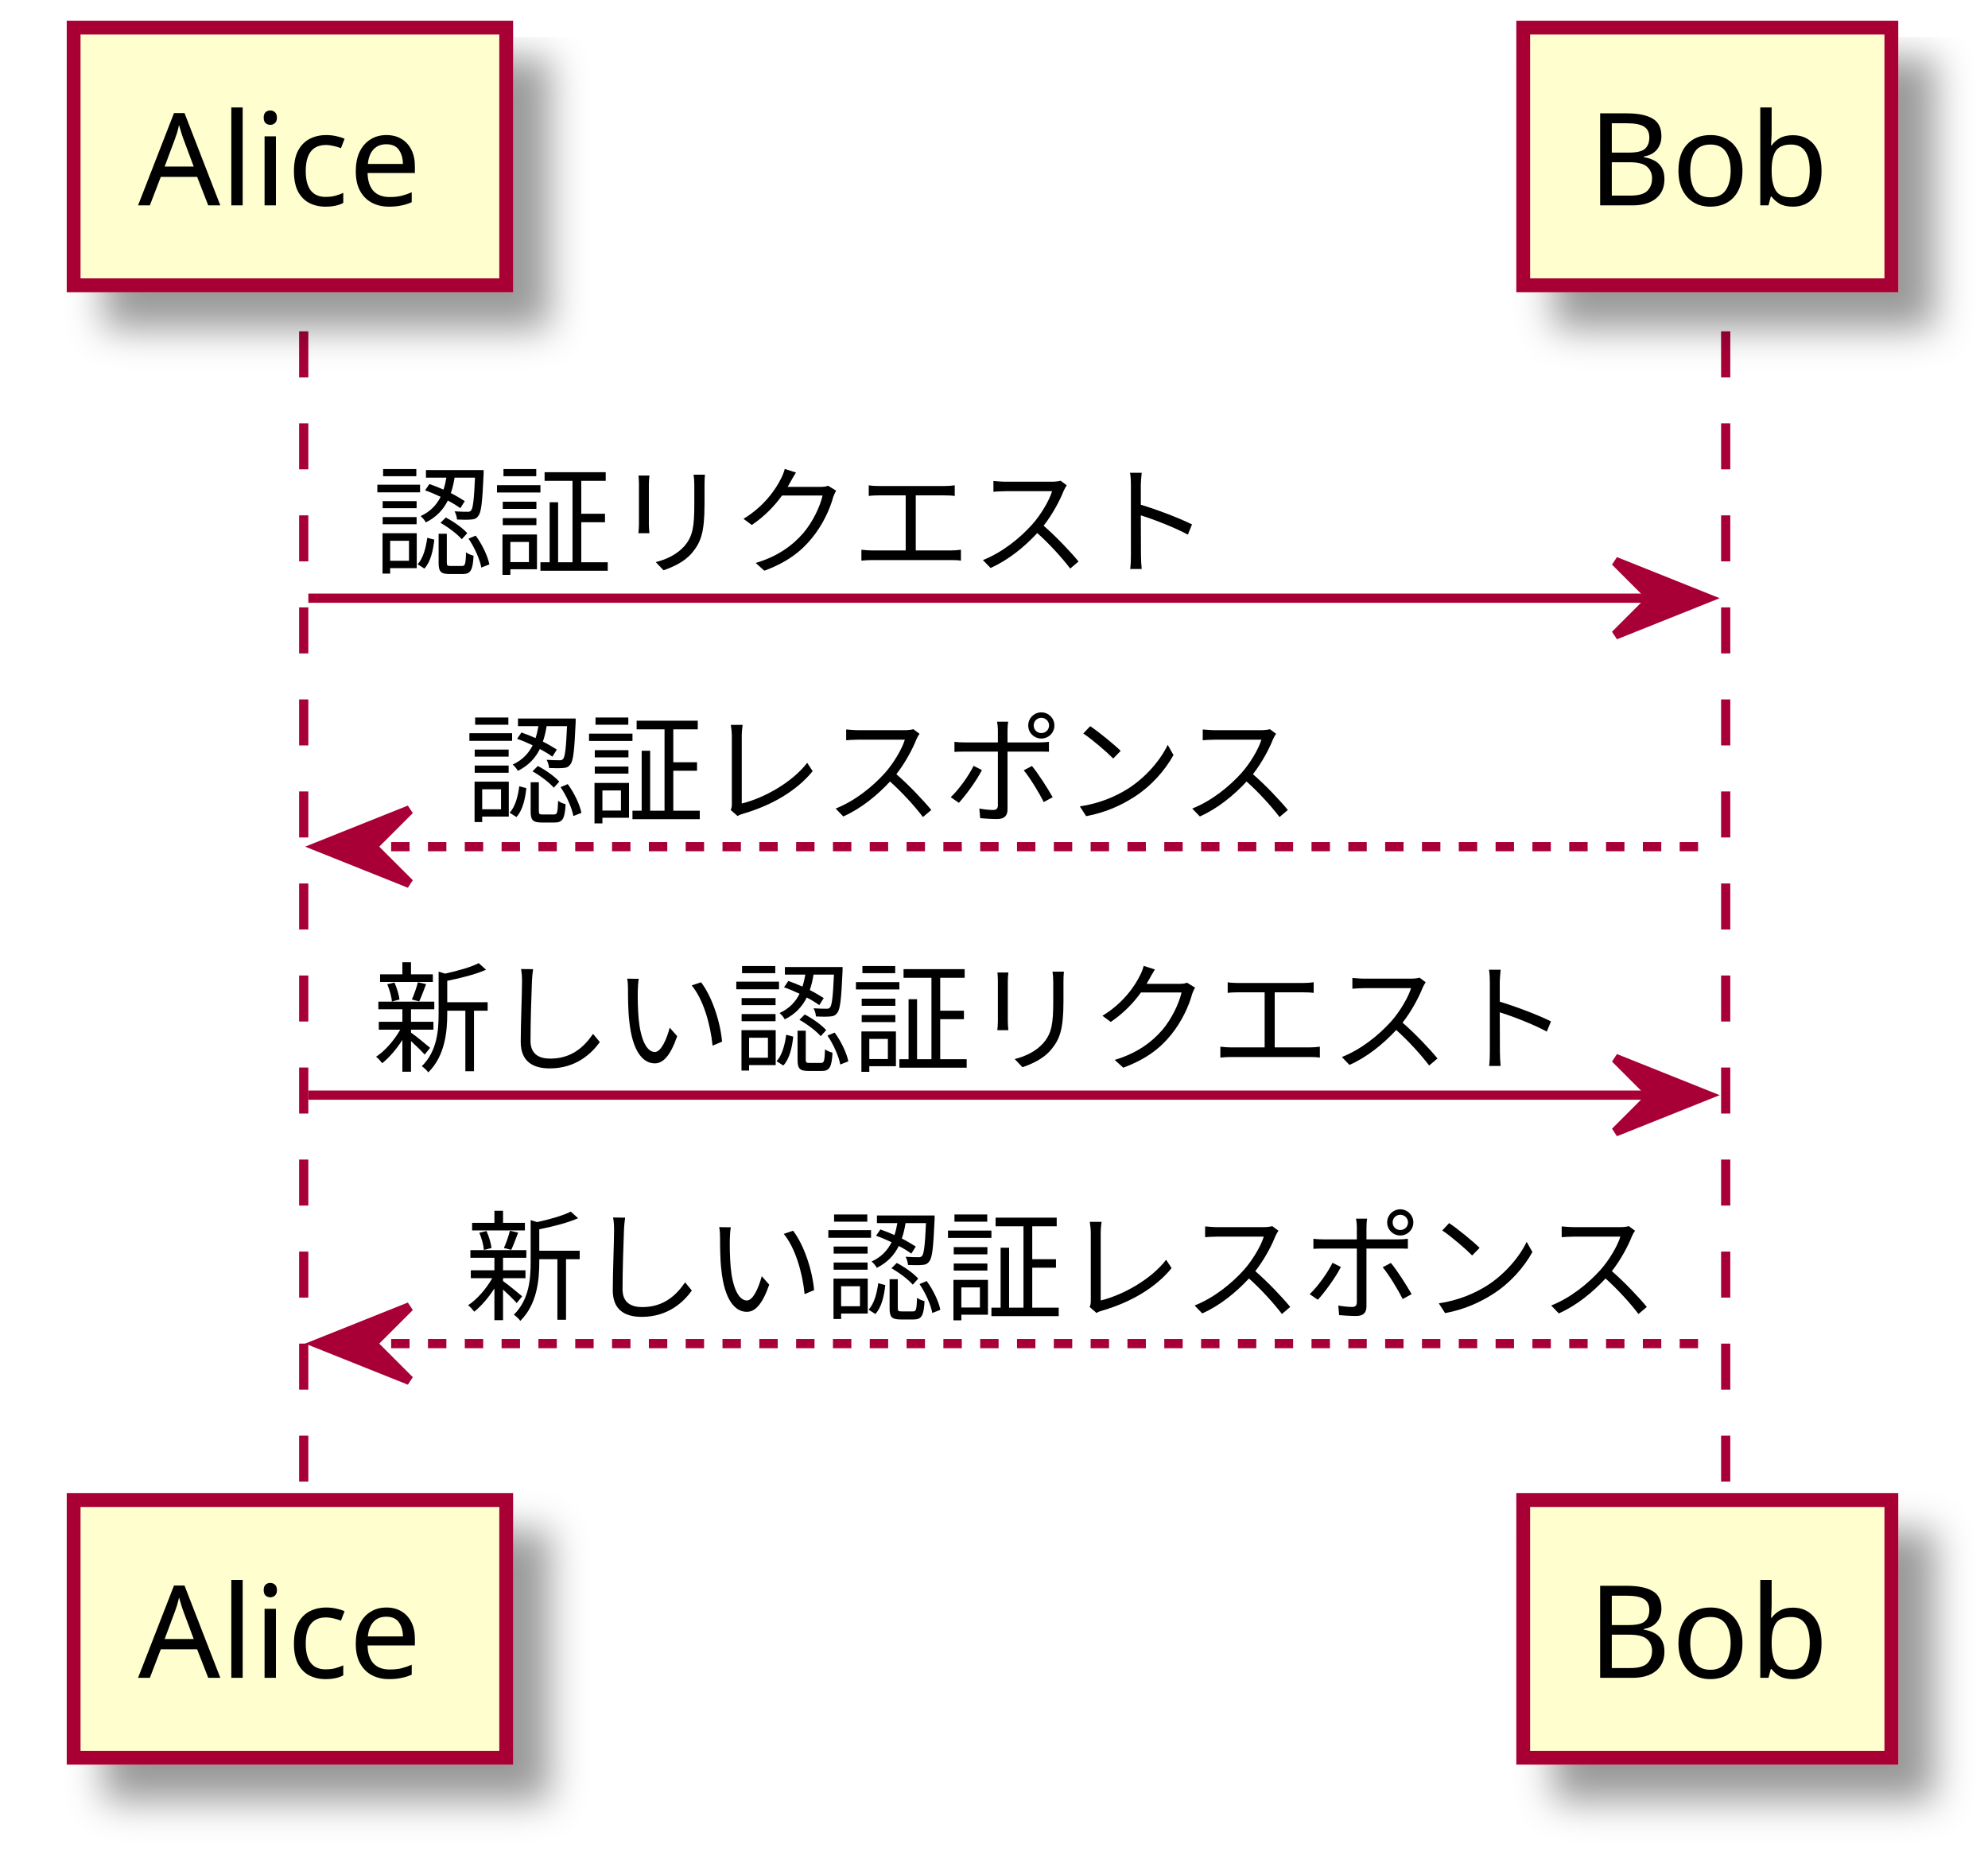
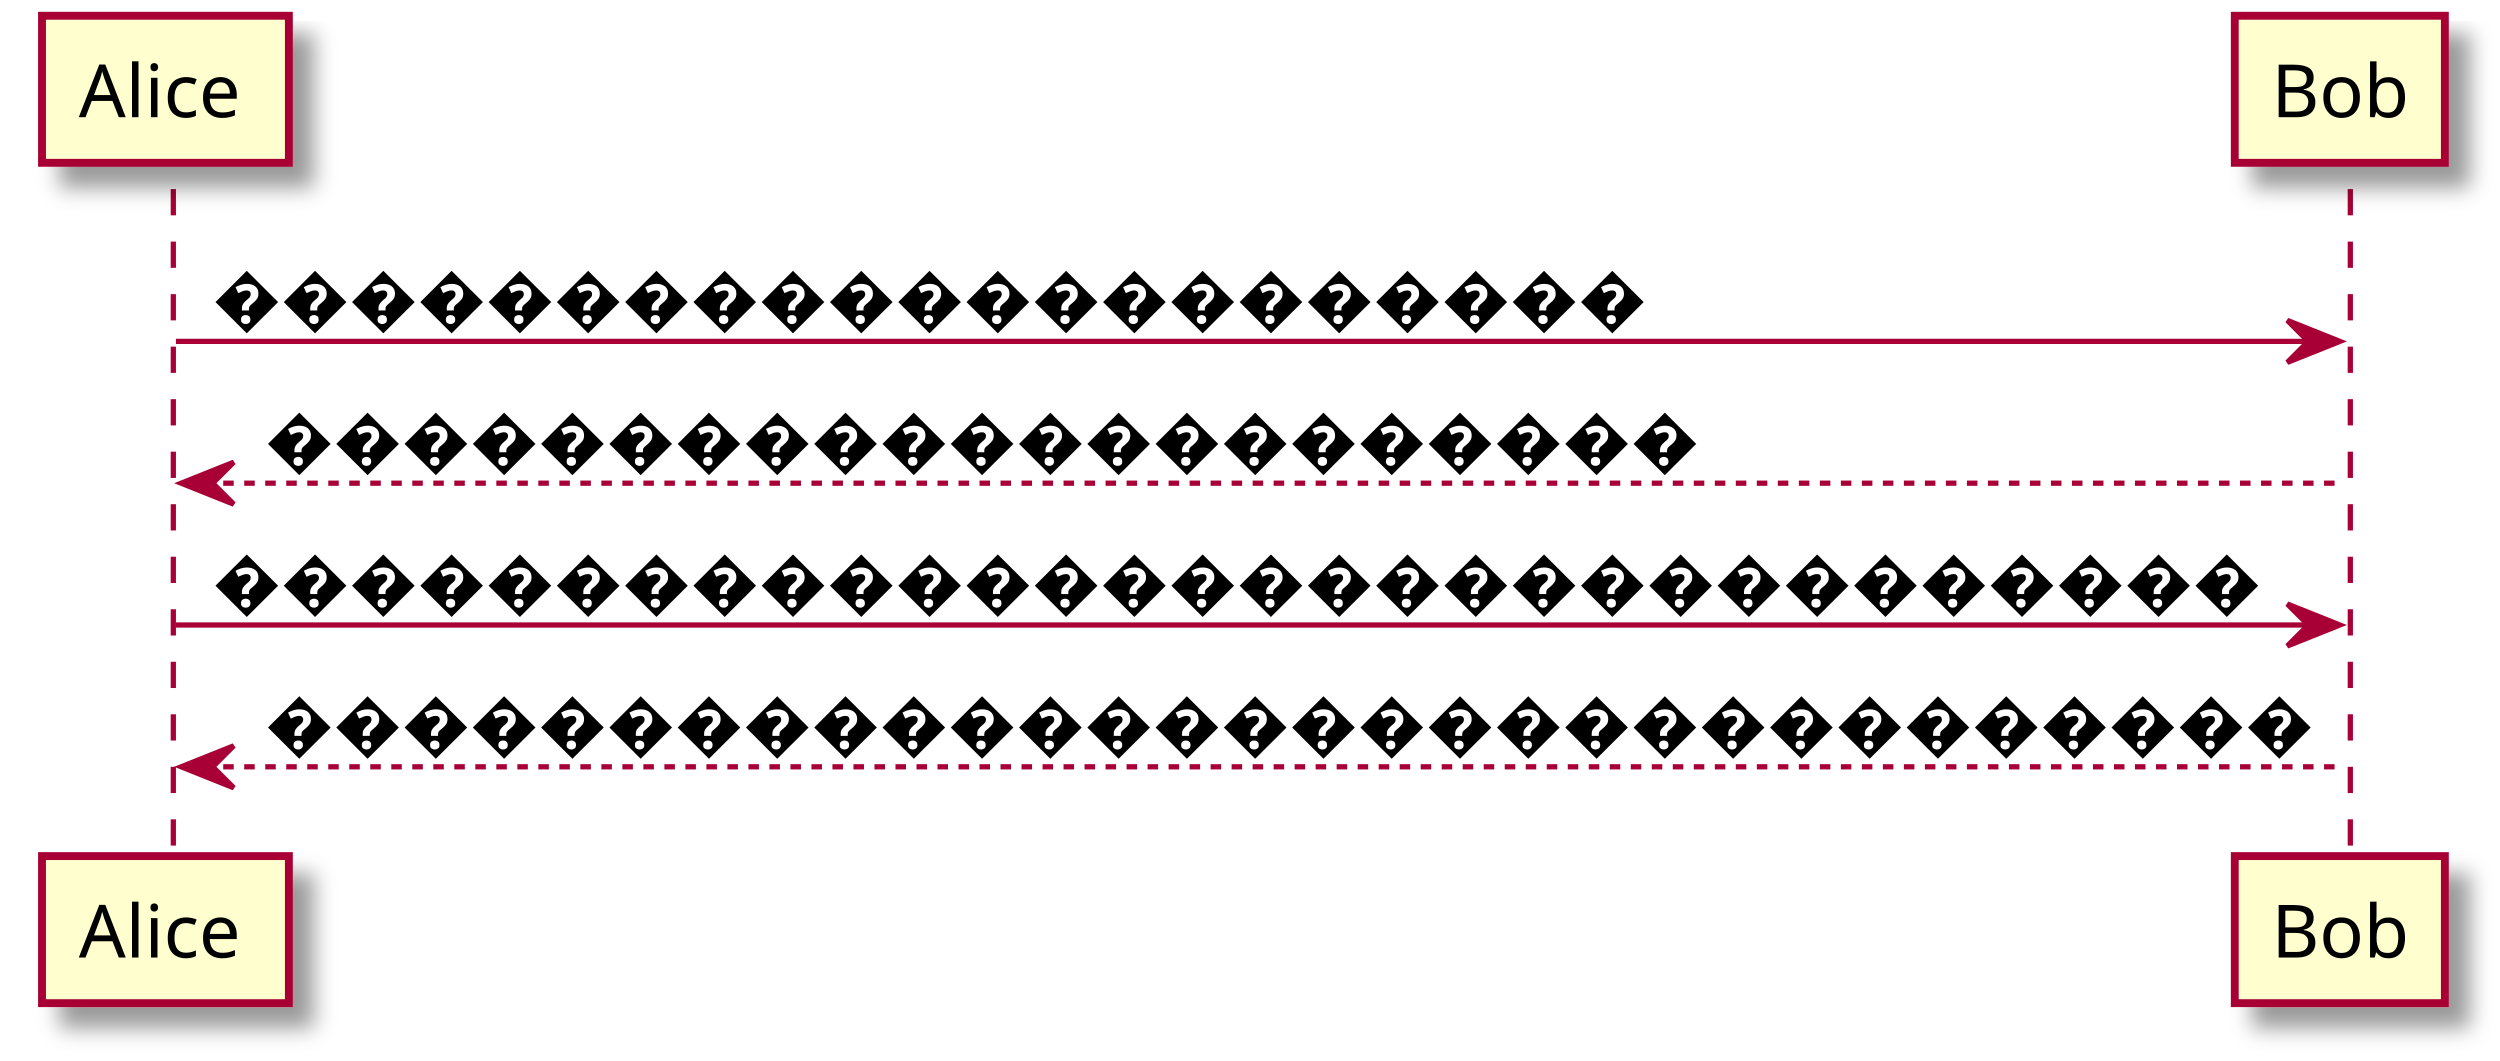
- <svg xmlns="http://www.w3.org/2000/svg" contentScriptType="application/ecmascript" contentStyleType="text/css" height="202px" preserveAspectRatio="none" style="width:216px;height:202px;" version="1.1" viewBox="0 0 216 202" width="216px" zoomAndPan="magnify">
+ <svg xmlns="http://www.w3.org/2000/svg" contentScriptType="application/ecmascript" contentStyleType="text/css" height="202px" preserveAspectRatio="none" style="width:476px;height:202px;" version="1.1" viewBox="0 0 476 202" width="476px" zoomAndPan="magnify">
  <defs>
-     <filter height="300%" id="fa9wd6pz8bnjt" width="300%" x="-1" y="-1">
+     <filter height="300%" id="fcpznuxv7q49f" width="300%" x="-1" y="-1">
      <feGaussianBlur result="blurOut" stdDeviation="2.0" />
      <feColorMatrix in="blurOut" result="blurOut2" type="matrix" values="0 0 0 0 0 0 0 0 0 0 0 0 0 0 0 0 0 0 .4 0" />
      <feOffset dx="4.0" dy="4.0" in="blurOut2" result="blurOut3" />
      <feBlend in="SourceGraphic" in2="blurOut3" mode="normal" />
    </filter>
  </defs>
  <g>
    <line style="stroke: #A80036; stroke-width: 1.0; stroke-dasharray: 5.0,5.0;" x1="33" x2="33" y1="36" y2="164" />
-     <line style="stroke: #A80036; stroke-width: 1.0; stroke-dasharray: 5.0,5.0;" x1="187.5" x2="187.5" y1="36" y2="164" />
-     <rect fill="#FEFECE" filter="url(#fa9wd6pz8bnjt)" height="28" style="stroke: #A80036; stroke-width: 1.5;" width="47" x="8" y="3" />
+     <line style="stroke: #A80036; stroke-width: 1.0; stroke-dasharray: 5.0,5.0;" x1="447.5" x2="447.5" y1="36" y2="164" />
+     <rect fill="#FEFECE" filter="url(#fcpznuxv7q49f)" height="28" style="stroke: #A80036; stroke-width: 1.5;" width="47" x="8" y="3" />
    <text fill="#000000" font-family="sans-serif" font-size="14" lengthAdjust="spacingAndGlyphs" textLength="33" x="15" y="22.318">Alice</text>
-     <rect fill="#FEFECE" filter="url(#fa9wd6pz8bnjt)" height="28" style="stroke: #A80036; stroke-width: 1.5;" width="47" x="8" y="163" />
+     <rect fill="#FEFECE" filter="url(#fcpznuxv7q49f)" height="28" style="stroke: #A80036; stroke-width: 1.5;" width="47" x="8" y="163" />
    <text fill="#000000" font-family="sans-serif" font-size="14" lengthAdjust="spacingAndGlyphs" textLength="33" x="15" y="182.318">Alice</text>
-     <rect fill="#FEFECE" filter="url(#fa9wd6pz8bnjt)" height="28" style="stroke: #A80036; stroke-width: 1.5;" width="40" x="165.5" y="3" />
-     <text fill="#000000" font-family="sans-serif" font-size="14" lengthAdjust="spacingAndGlyphs" textLength="26" x="172.5" y="22.318">Bob</text>
-     <rect fill="#FEFECE" filter="url(#fa9wd6pz8bnjt)" height="28" style="stroke: #A80036; stroke-width: 1.5;" width="40" x="165.5" y="163" />
-     <text fill="#000000" font-family="sans-serif" font-size="14" lengthAdjust="spacingAndGlyphs" textLength="26" x="172.5" y="182.318">Bob</text>
-     <polygon fill="#A80036" points="175.5,61,185.5,65,175.5,69,179.5,65" style="stroke: #A80036; stroke-width: 1.0;" />
-     <line style="stroke: #A80036; stroke-width: 1.0;" x1="33.5" x2="181.5" y1="65" y2="65" />
-     <text fill="#000000" font-family="sans-serif" font-size="13" lengthAdjust="spacingAndGlyphs" textLength="91" x="40.5" y="61.438">認証リクエスト</text>
+     <rect fill="#FEFECE" filter="url(#fcpznuxv7q49f)" height="28" style="stroke: #A80036; stroke-width: 1.5;" width="40" x="425.5" y="3" />
+     <text fill="#000000" font-family="sans-serif" font-size="14" lengthAdjust="spacingAndGlyphs" textLength="26" x="432.5" y="22.318">Bob</text>
+     <rect fill="#FEFECE" filter="url(#fcpznuxv7q49f)" height="28" style="stroke: #A80036; stroke-width: 1.5;" width="40" x="425.5" y="163" />
+     <text fill="#000000" font-family="sans-serif" font-size="14" lengthAdjust="spacingAndGlyphs" textLength="26" x="432.5" y="182.318">Bob</text>
+     <polygon fill="#A80036" points="435.5,61,445.5,65,435.5,69,439.5,65" style="stroke: #A80036; stroke-width: 1.0;" />
+     <line style="stroke: #A80036; stroke-width: 1.0;" x1="33.5" x2="441.5" y1="65" y2="65" />
+     <text fill="#000000" font-family="sans-serif" font-size="13" lengthAdjust="spacingAndGlyphs" textLength="273" x="40.5" y="61.438">���������������������</text>
    <polygon fill="#A80036" points="44.5,88,34.5,92,44.5,96,40.5,92" style="stroke: #A80036; stroke-width: 1.0;" />
-     <line style="stroke: #A80036; stroke-width: 1.0; stroke-dasharray: 2.0,2.0;" x1="38.5" x2="186.5" y1="92" y2="92" />
-     <text fill="#000000" font-family="sans-serif" font-size="13" lengthAdjust="spacingAndGlyphs" textLength="91" x="50.5" y="88.439">認証レスポンス</text>
-     <polygon fill="#A80036" points="175.5,115,185.5,119,175.5,123,179.5,119" style="stroke: #A80036; stroke-width: 1.0;" />
-     <line style="stroke: #A80036; stroke-width: 1.0;" x1="33.5" x2="181.5" y1="119" y2="119" />
-     <text fill="#000000" font-family="sans-serif" font-size="13" lengthAdjust="spacingAndGlyphs" textLength="130" x="40.5" y="115.439">新しい認証リクエスト</text>
+     <line style="stroke: #A80036; stroke-width: 1.0; stroke-dasharray: 2.0,2.0;" x1="38.5" x2="446.5" y1="92" y2="92" />
+     <text fill="#000000" font-family="sans-serif" font-size="13" lengthAdjust="spacingAndGlyphs" textLength="273" x="50.5" y="88.439">���������������������</text>
+     <polygon fill="#A80036" points="435.5,115,445.5,119,435.5,123,439.5,119" style="stroke: #A80036; stroke-width: 1.0;" />
+     <line style="stroke: #A80036; stroke-width: 1.0;" x1="33.5" x2="441.5" y1="119" y2="119" />
+     <text fill="#000000" font-family="sans-serif" font-size="13" lengthAdjust="spacingAndGlyphs" textLength="390" x="40.5" y="115.439">������������������������������</text>
    <polygon fill="#A80036" points="44.5,142,34.5,146,44.5,150,40.5,146" style="stroke: #A80036; stroke-width: 1.0;" />
-     <line style="stroke: #A80036; stroke-width: 1.0; stroke-dasharray: 2.0,2.0;" x1="38.5" x2="186.5" y1="146" y2="146" />
-     <text fill="#000000" font-family="sans-serif" font-size="13" lengthAdjust="spacingAndGlyphs" textLength="130" x="50.5" y="142.439">新しい認証レスポンス</text>
+     <line style="stroke: #A80036; stroke-width: 1.0; stroke-dasharray: 2.0,2.0;" x1="38.5" x2="446.5" y1="146" y2="146" />
+     <text fill="#000000" font-family="sans-serif" font-size="13" lengthAdjust="spacingAndGlyphs" textLength="390" x="50.5" y="142.439">������������������������������</text>
  </g>
</svg>
